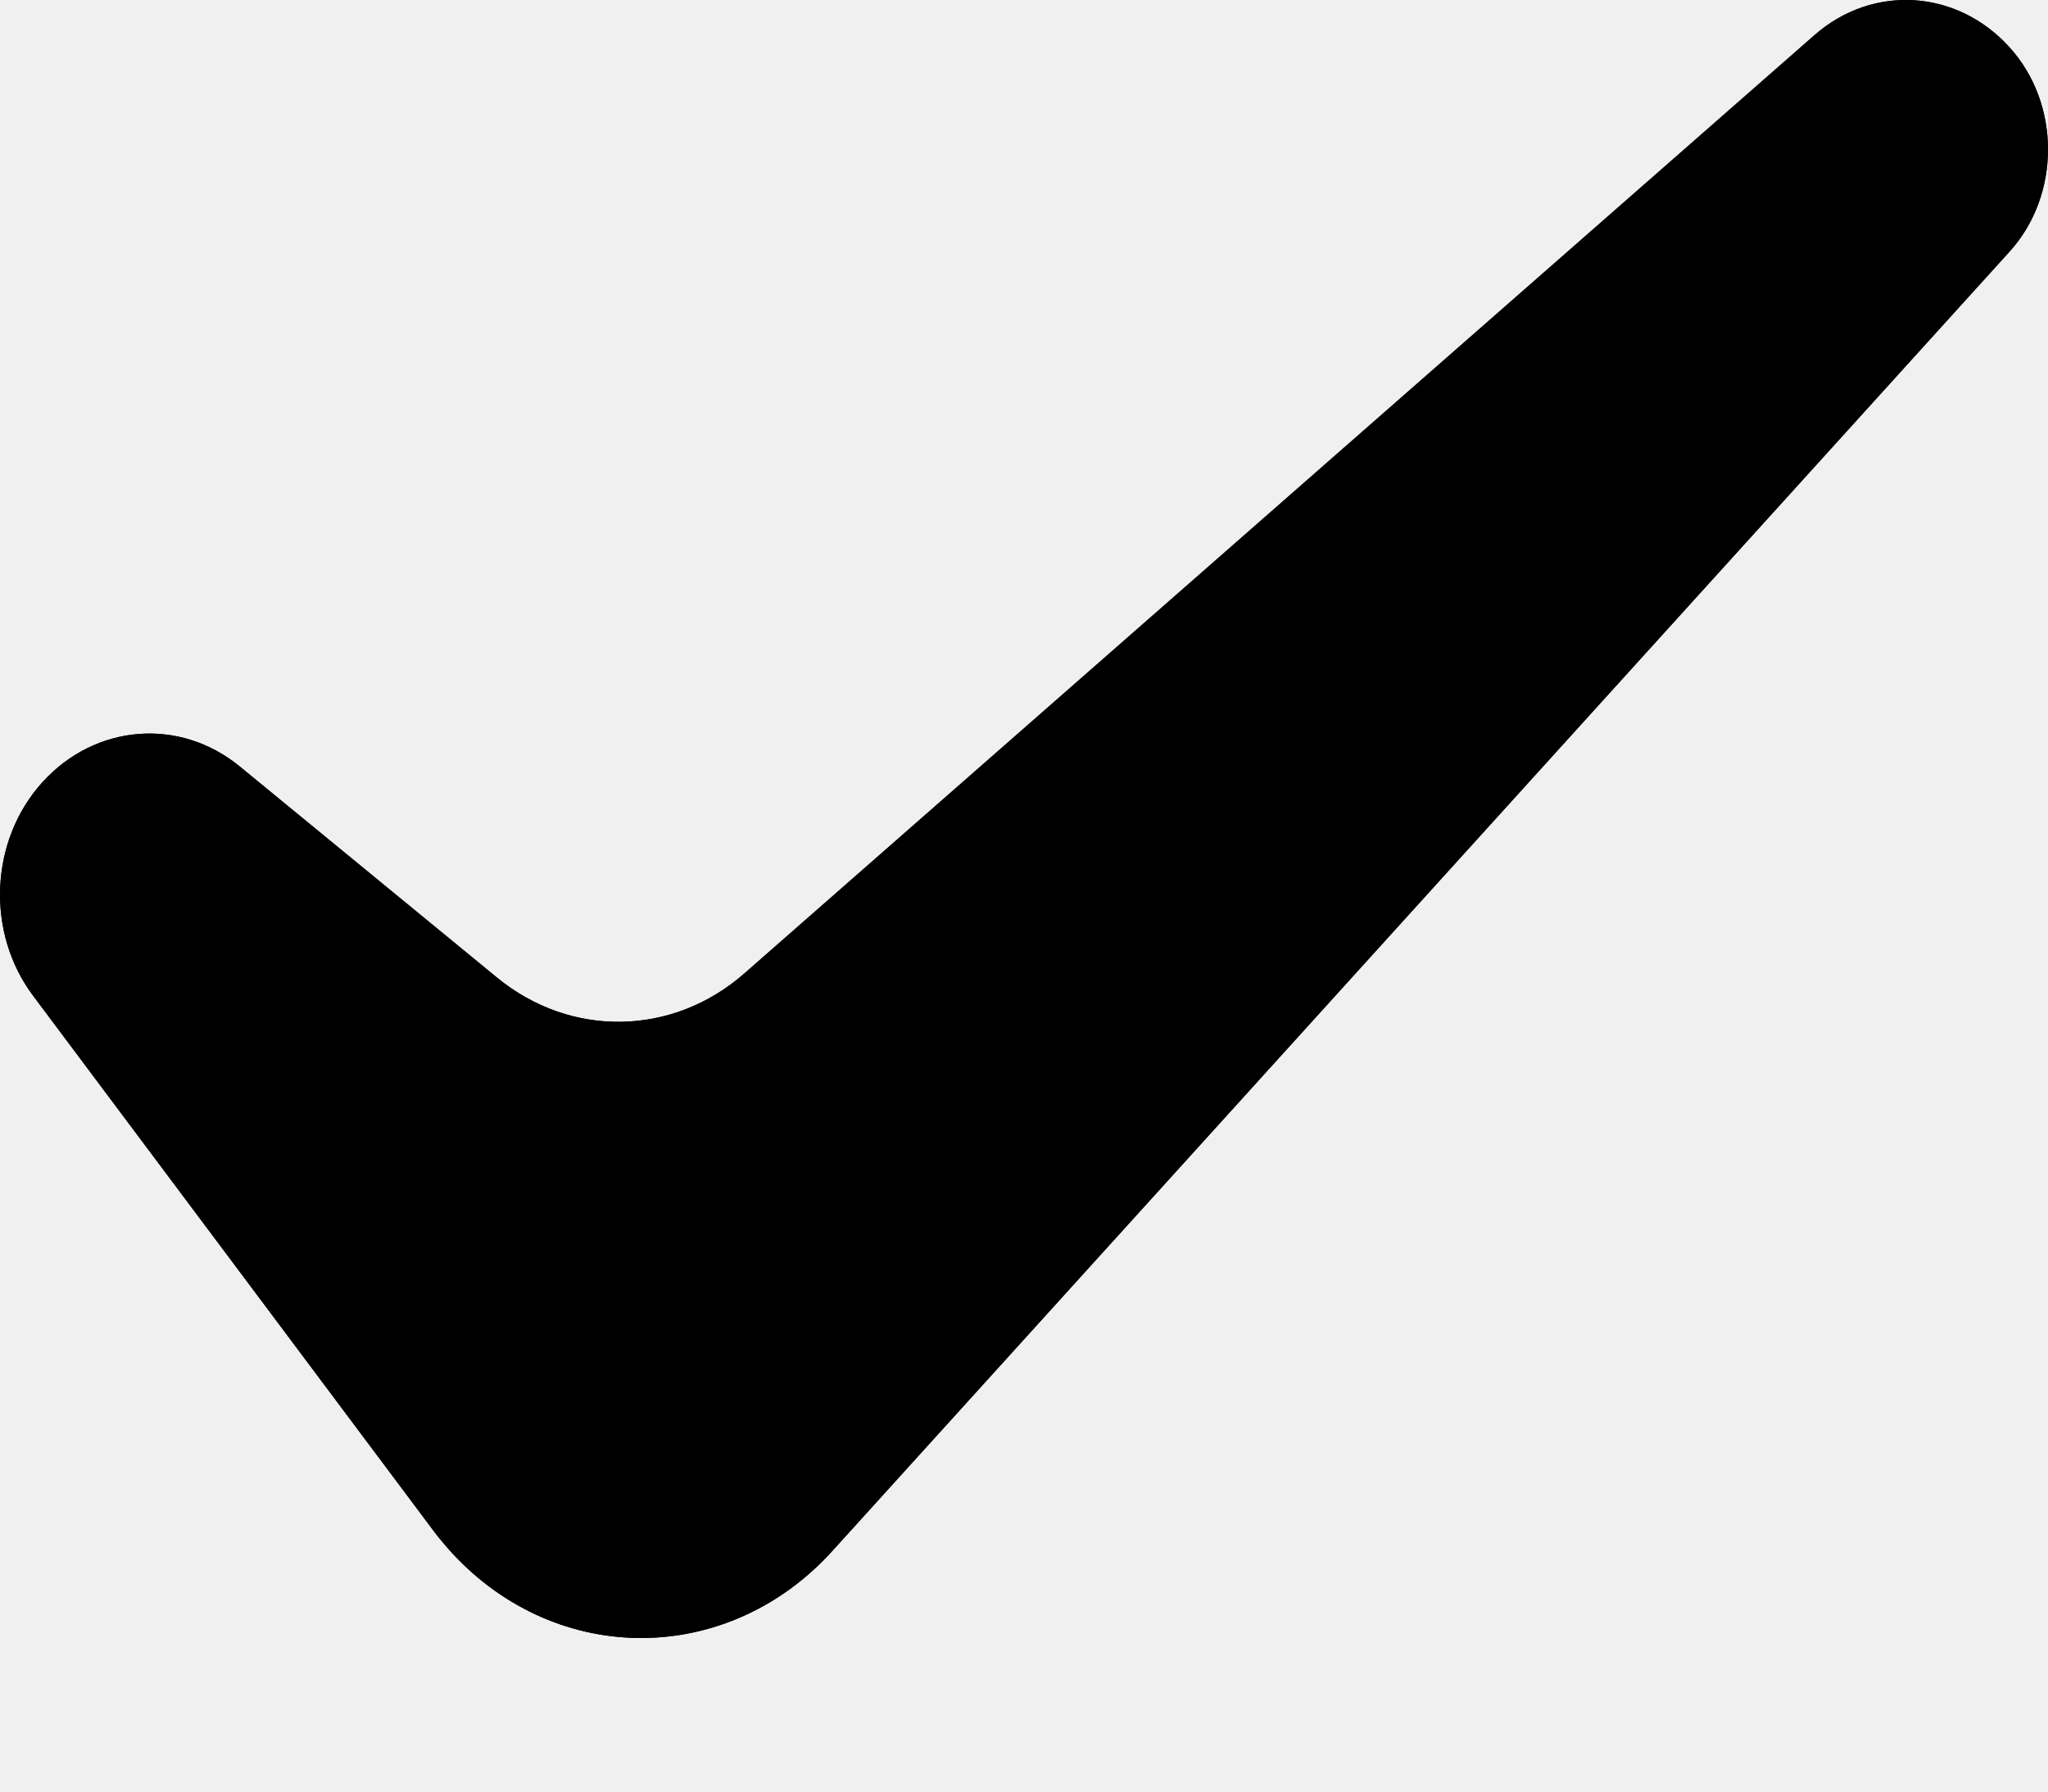
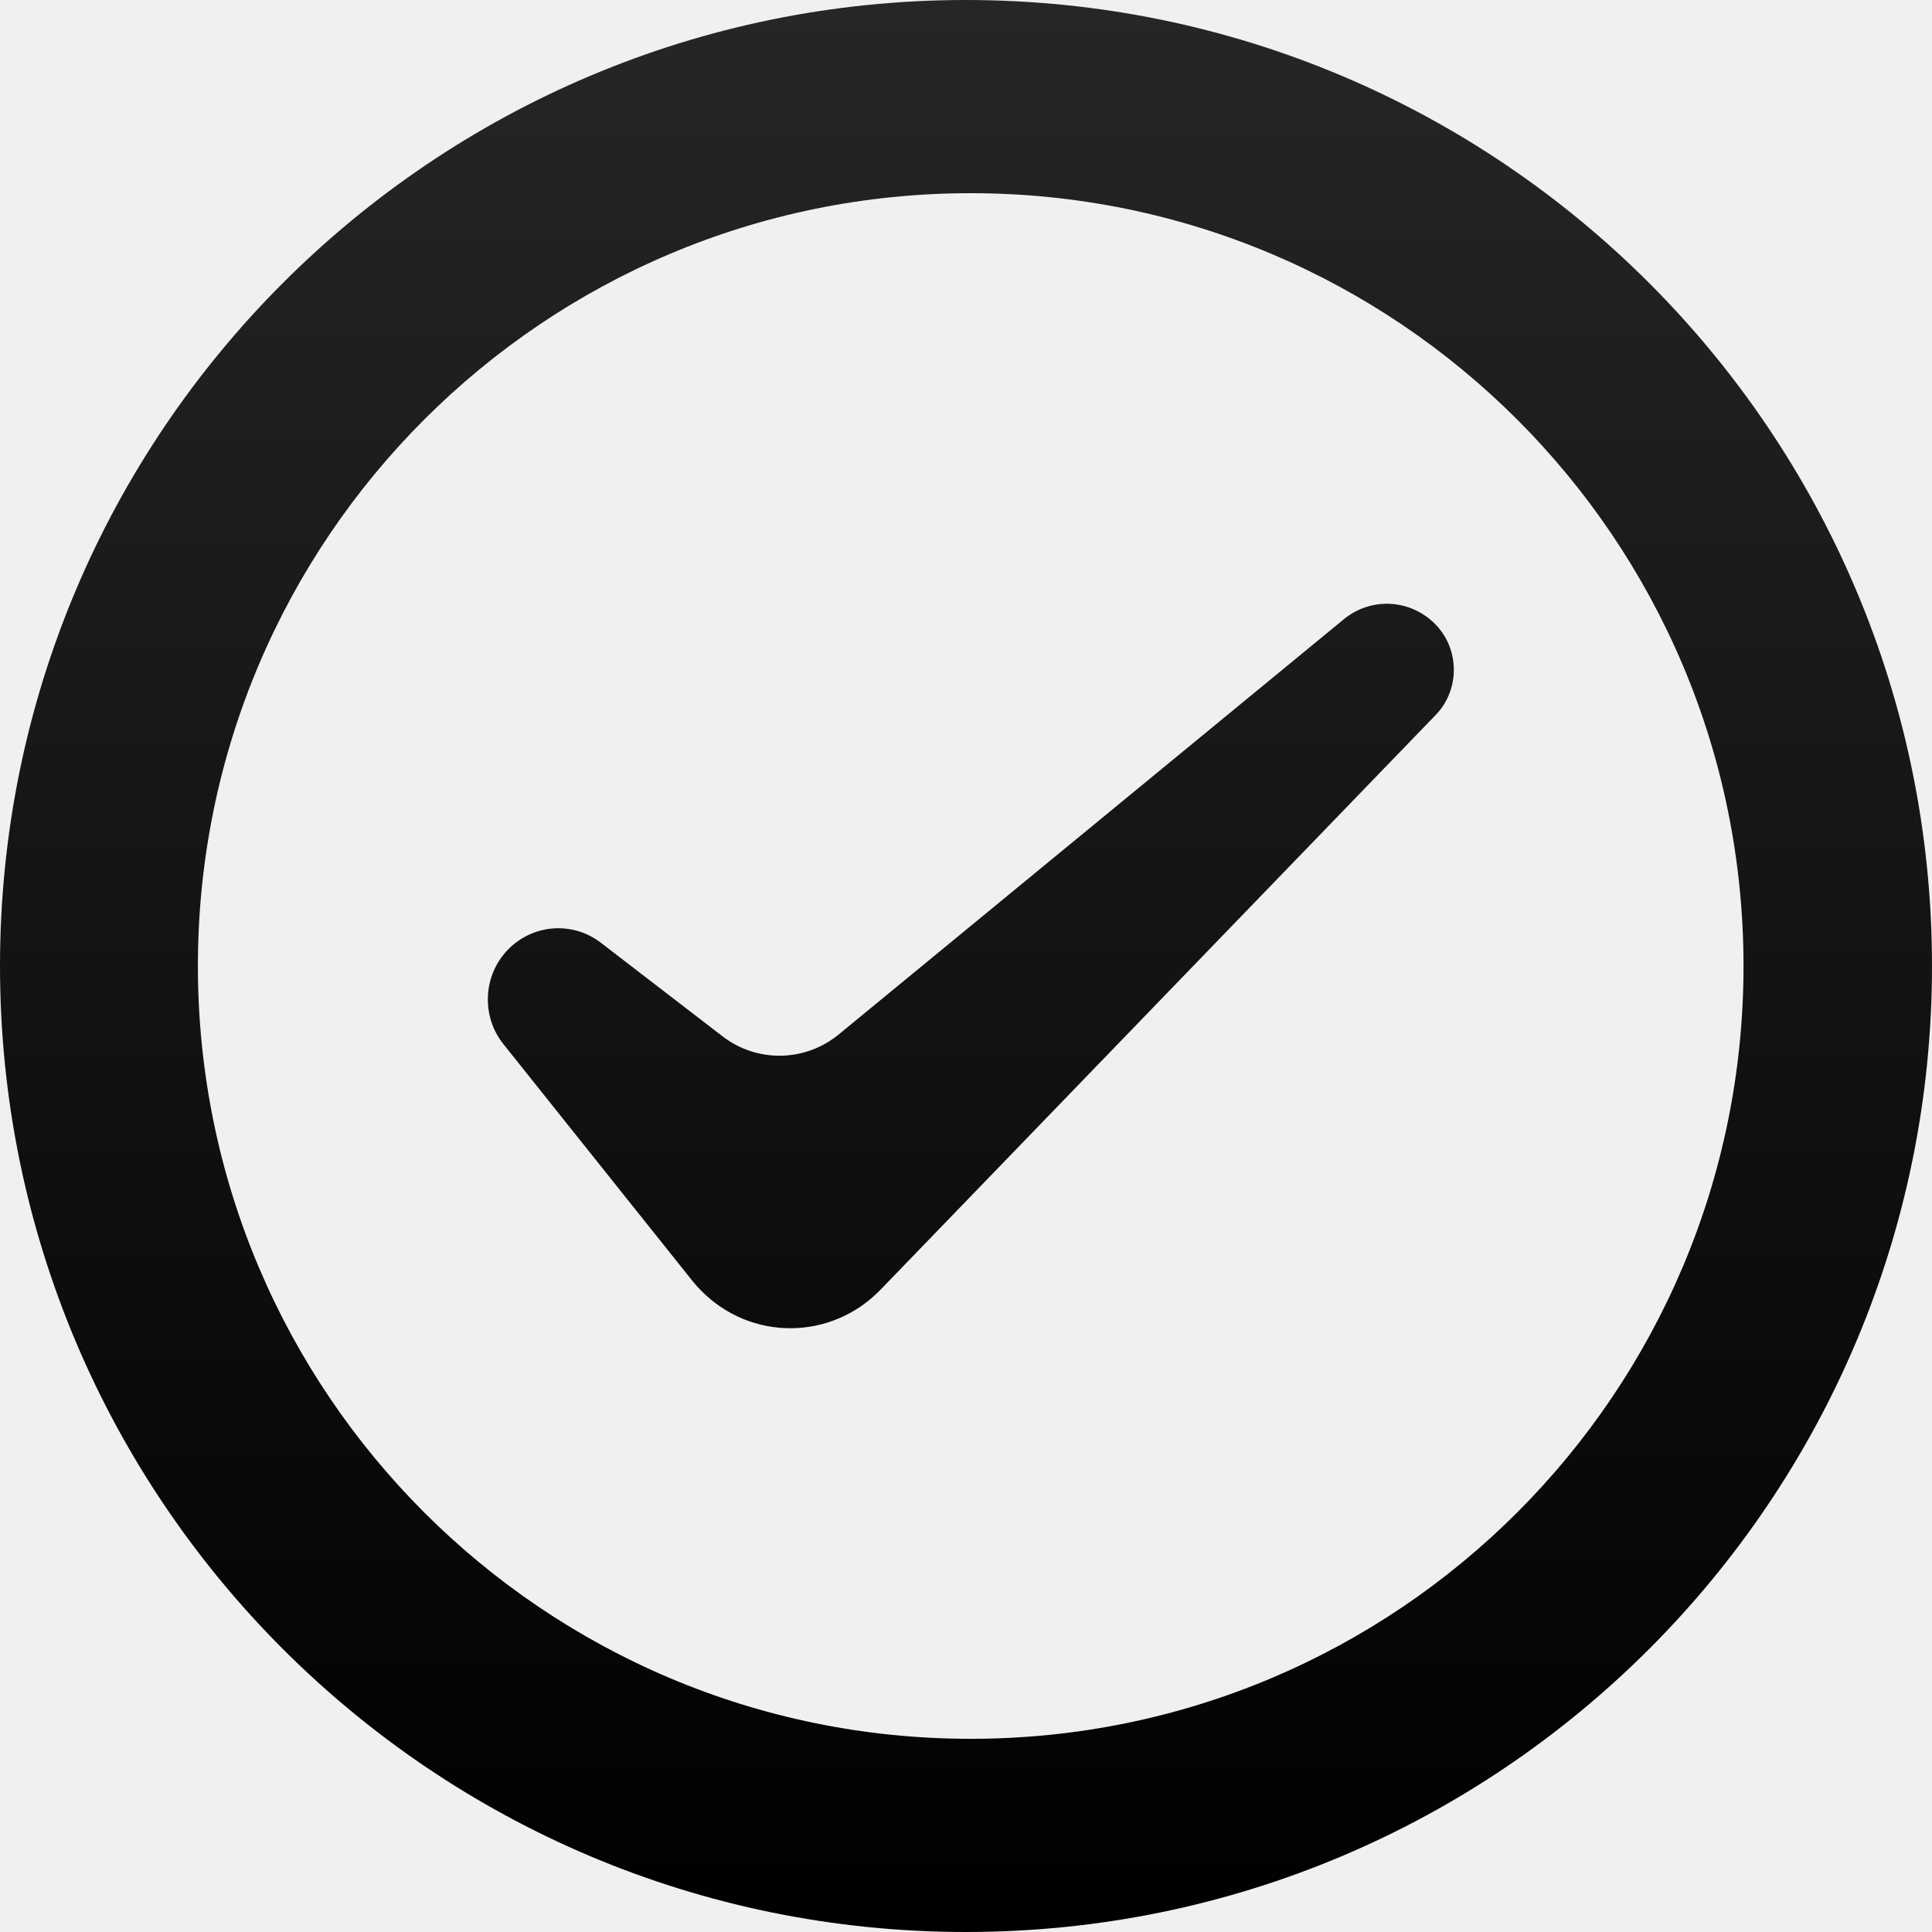
- <svg xmlns="http://www.w3.org/2000/svg" xmlns:xlink="http://www.w3.org/1999/xlink" viewBox="0 0 8 7" version="1.1">
+ <svg xmlns="http://www.w3.org/2000/svg" xmlns:xlink="http://www.w3.org/1999/xlink" width="16px" height="16px" viewBox="0 0 16 16" version="1.1">
  <defs>
    <linearGradient x1="50%" y1="0%" x2="50%" y2="100%" id="linearGradient-1">
      <stop stop-color="currentColor" stop-opacity="0.85" offset="0%" />
      <stop stop-color="currentColor" offset="100%" />
    </linearGradient>
-     <path d="M2.908,3.803 L7.088,0.137 C7.316,-0.063 7.645,-0.042 7.85,0.185 C8.05,0.406 8.05,0.762 7.85,0.983 L3.252,6.059 C2.844,6.51 2.178,6.514 1.766,6.068 C1.74,6.039 1.715,6.01 1.692,5.979 L0.129,3.89 C-0.056,3.643 -0.04,3.284 0.165,3.057 C0.372,2.828 0.702,2.802 0.937,2.995 L1.942,3.82 C2.23,4.056 2.628,4.049 2.908,3.803 Z" id="path-2" />
+     <path d="M8,0 C3.581,0 0,3.582 0,8 C0,12.418 3.581,16 8,16 C12.419,16 16,12.418 16,8 C16,3.582 12.419,0 8,0 L8,0 Z M8.039,14.4 C4.504,14.4 1.639,11.535 1.639,8 C1.639,4.465 4.504,1.6 8.039,1.6 C11.574,1.6 14.439,4.465 14.439,8 C14.439,11.535 11.574,14.4 8.039,14.4 L8.039,14.4 Z M6.948,8.565 L11.128,5.129 C11.356,4.941 11.685,4.961 11.89,5.173 C12.09,5.38 12.09,5.714 11.89,5.921 L7.292,10.681 C6.884,11.103 6.218,11.107 5.806,10.688 C5.78,10.662 5.755,10.634 5.732,10.605 L4.169,8.647 C3.984,8.416 4,8.078 4.205,7.866 C4.412,7.652 4.742,7.627 4.977,7.808 L5.982,8.581 C6.27,8.803 6.668,8.796 6.948,8.565 Z" id="path-2" />
  </defs>
-   <g id="Symbols" stroke="none" stroke-width="1" fill="none" fill-rule="evenodd">
-     <g id="Combined-Shape-Copy">
-       <use fill="currentColor" xlink:href="#path-2" />
-       <use fill="url(#linearGradient-1)" xlink:href="#path-2" />
+   <g id="Icon/System/Checkmark" stroke="none" stroke-width="1" fill="none" fill-rule="evenodd">
+     <g id="Group-17">
+       <rect id="Rectangle-6" x="0" y="0" width="16" height="16" />
+       <g id="checkocircle">
+         <use fill="#FFFFFF" xlink:href="#path-2" />
+         <use fill="url(#linearGradient-1)" xlink:href="#path-2" />
+       </g>
    </g>
  </g>
</svg>
